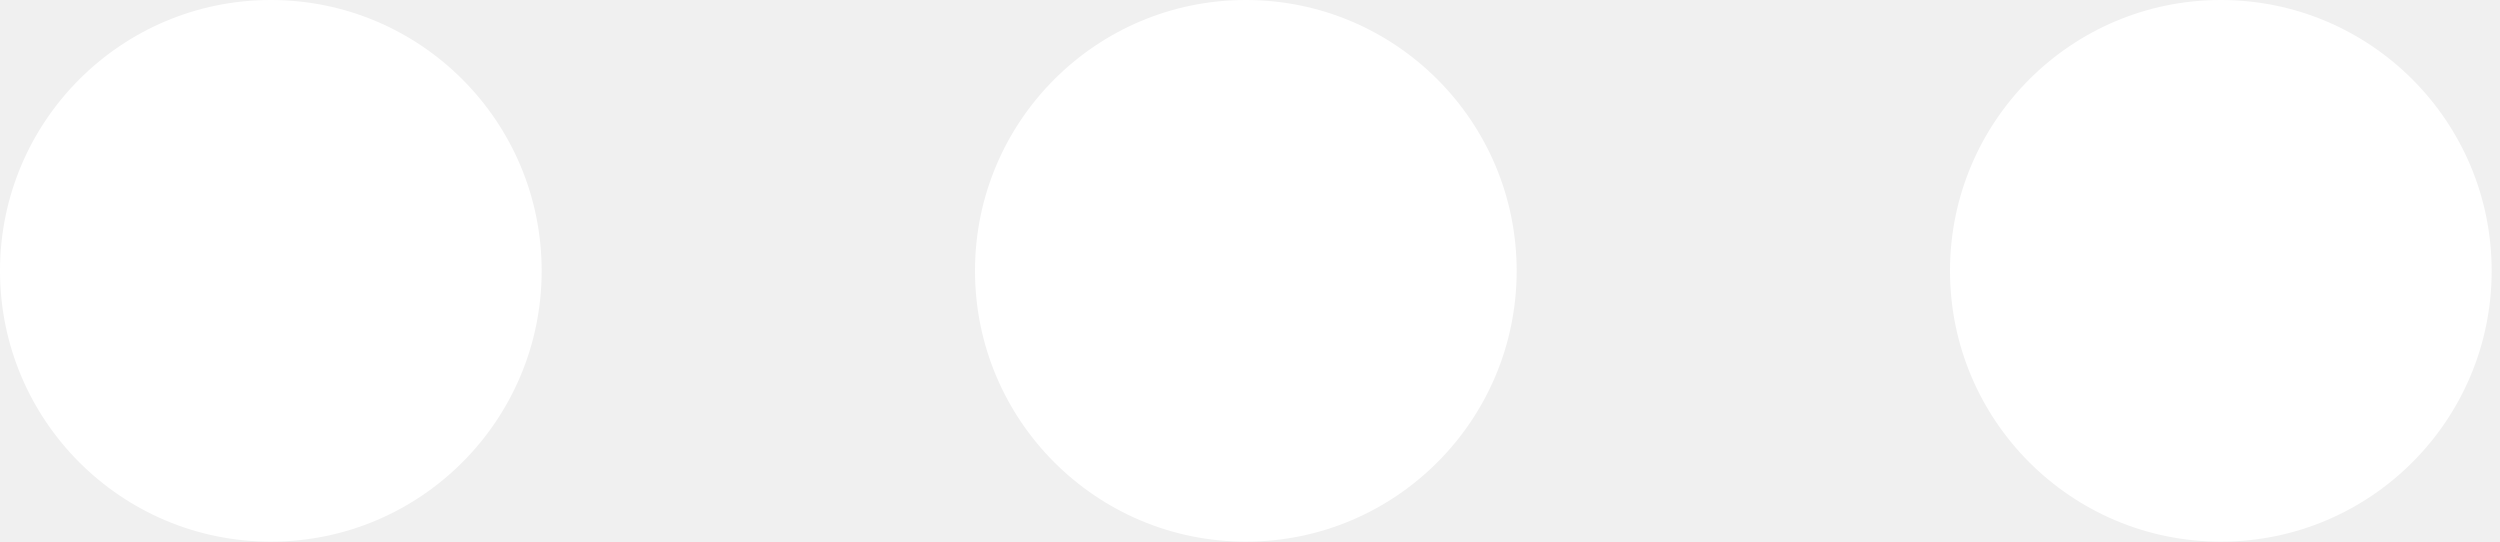
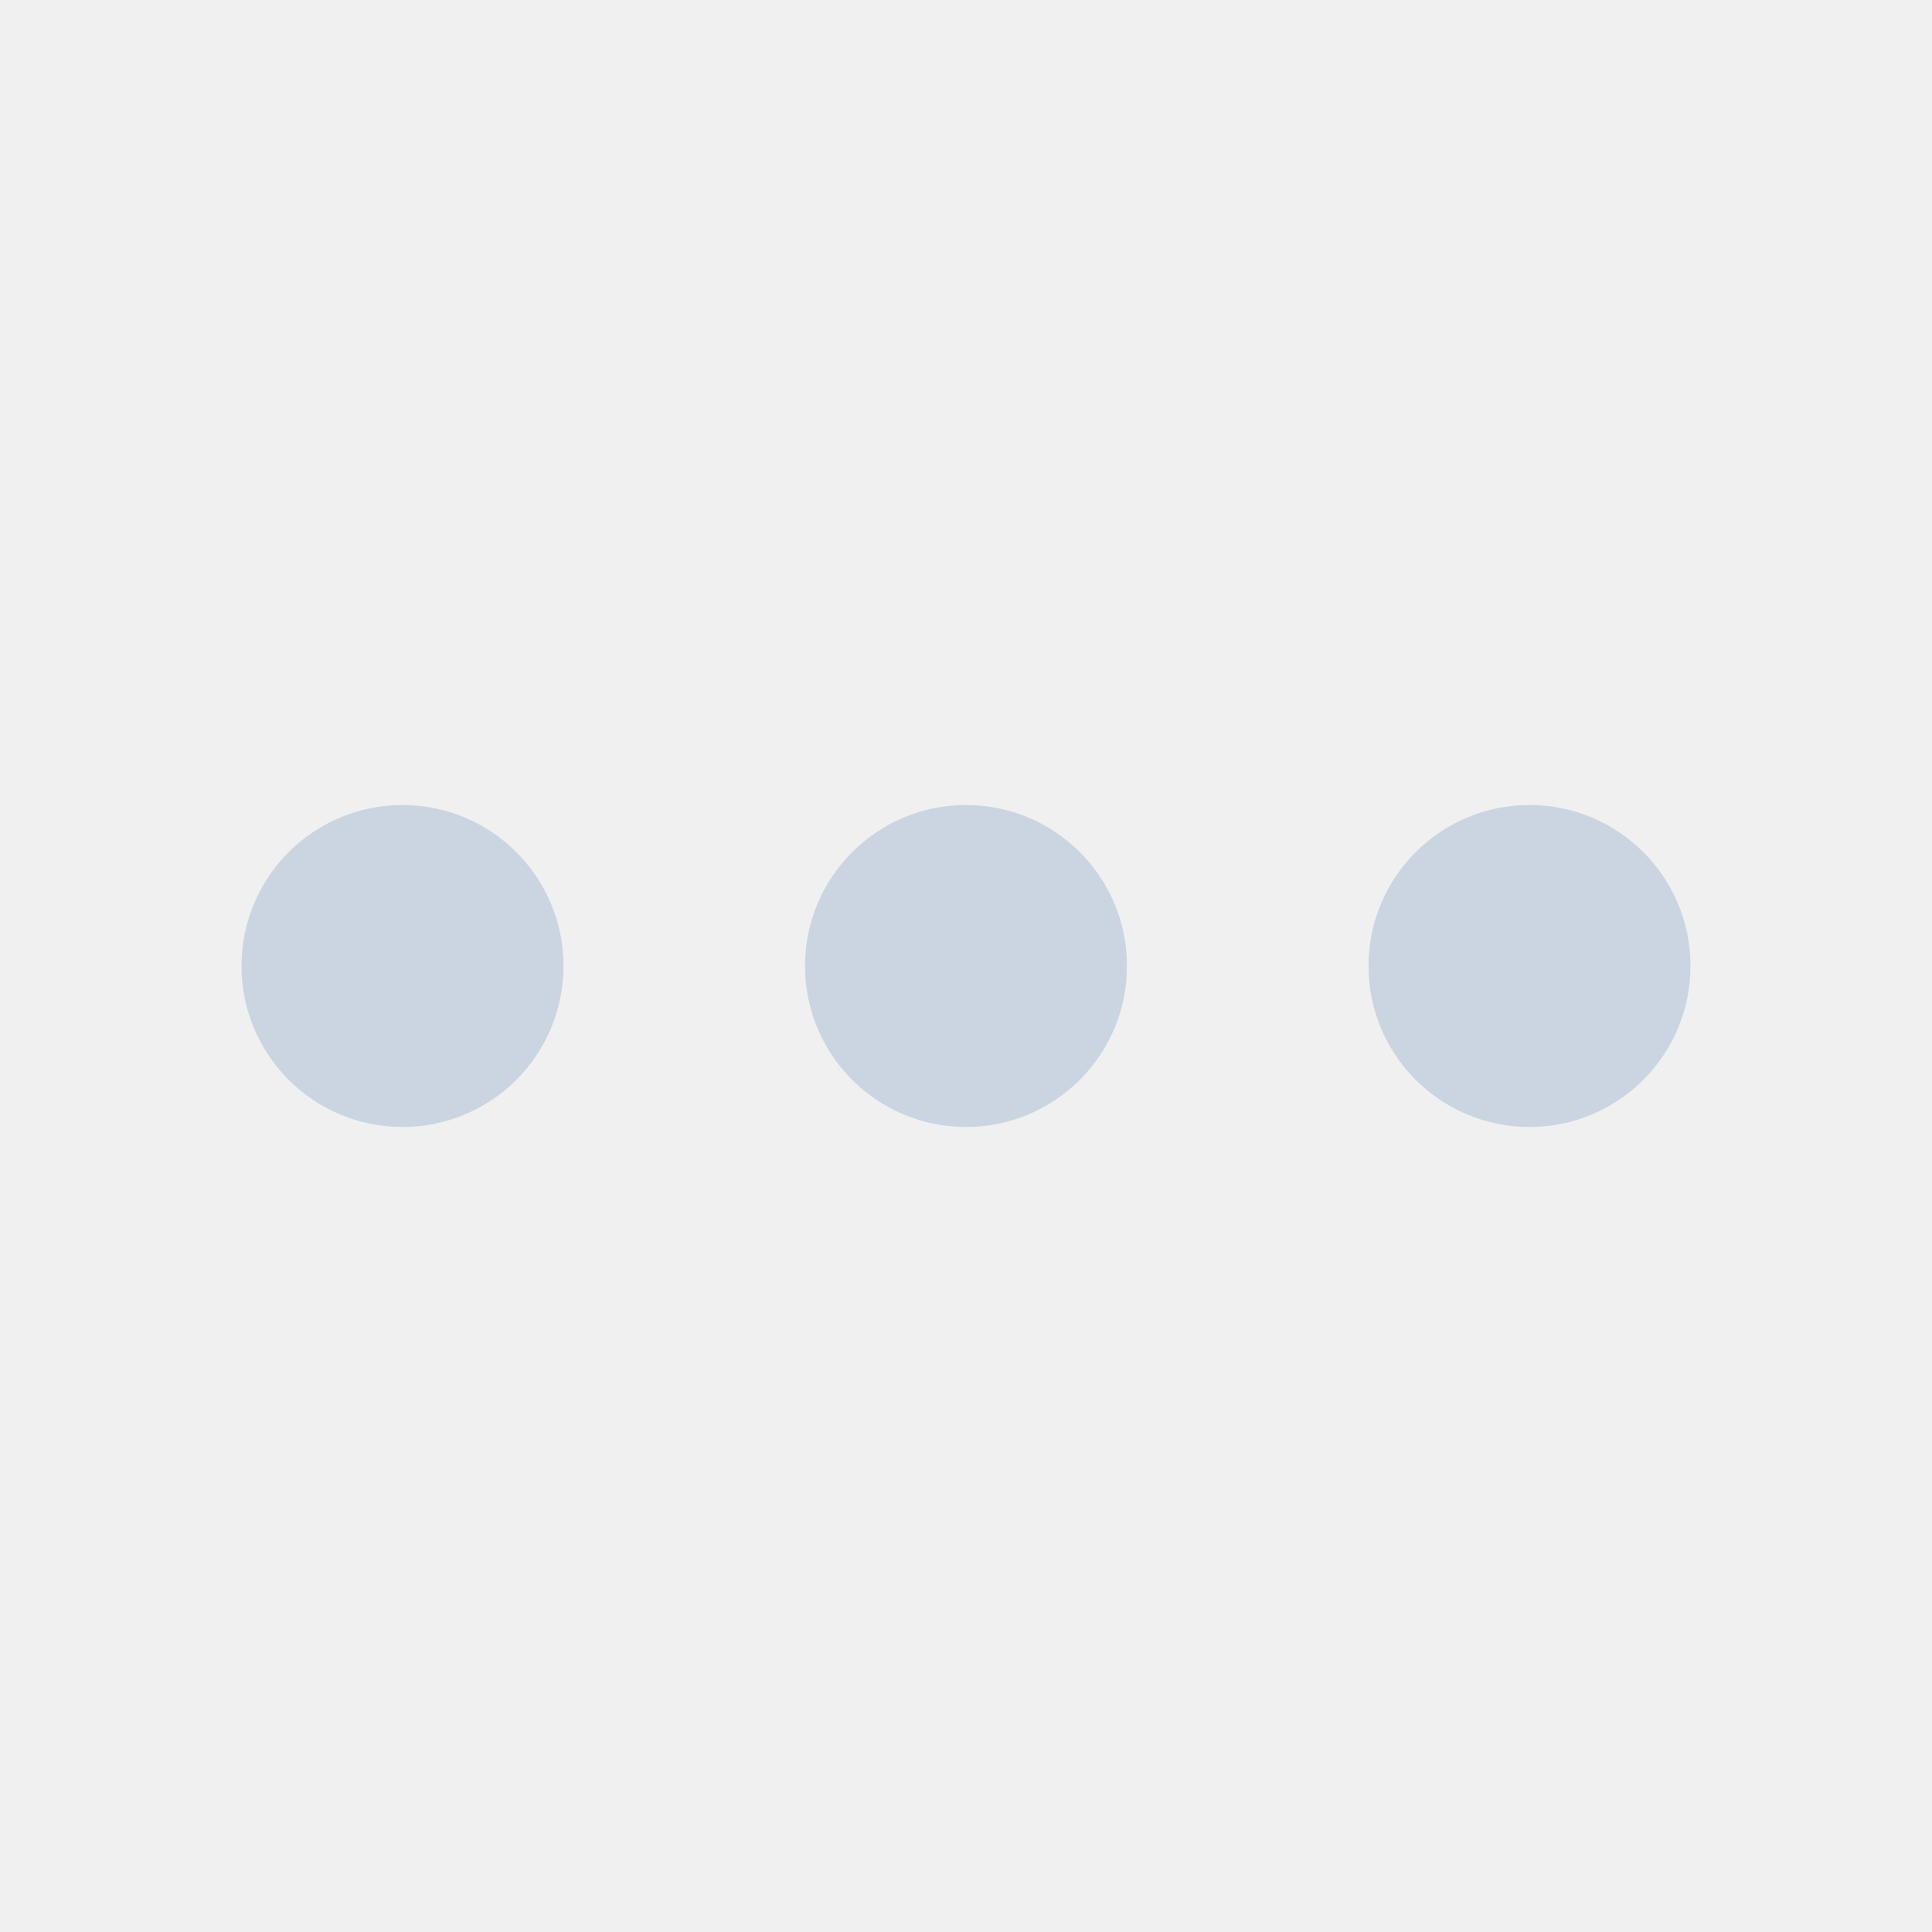
- <svg xmlns="http://www.w3.org/2000/svg" width="120" height="26" viewBox="0 0 120 26" fill="none">
-   <circle cx="13" cy="13" r="13" fill="white" />
-   <circle cx="59.8" cy="13" r="13" fill="white" />
-   <circle cx="106.6" cy="13" r="13" fill="white" />
+ <svg xmlns="http://www.w3.org/2000/svg" width="24" height="24" viewBox="0 0 24 24" fill="none">
+   <circle cx="5" cy="12" r="2" fill="#cbd5e1" />
+   <circle cx="12" cy="12" r="2" fill="#cbd5e1" />
+   <circle cx="19" cy="12" r="2" fill="#cbd5e1" />
</svg>
